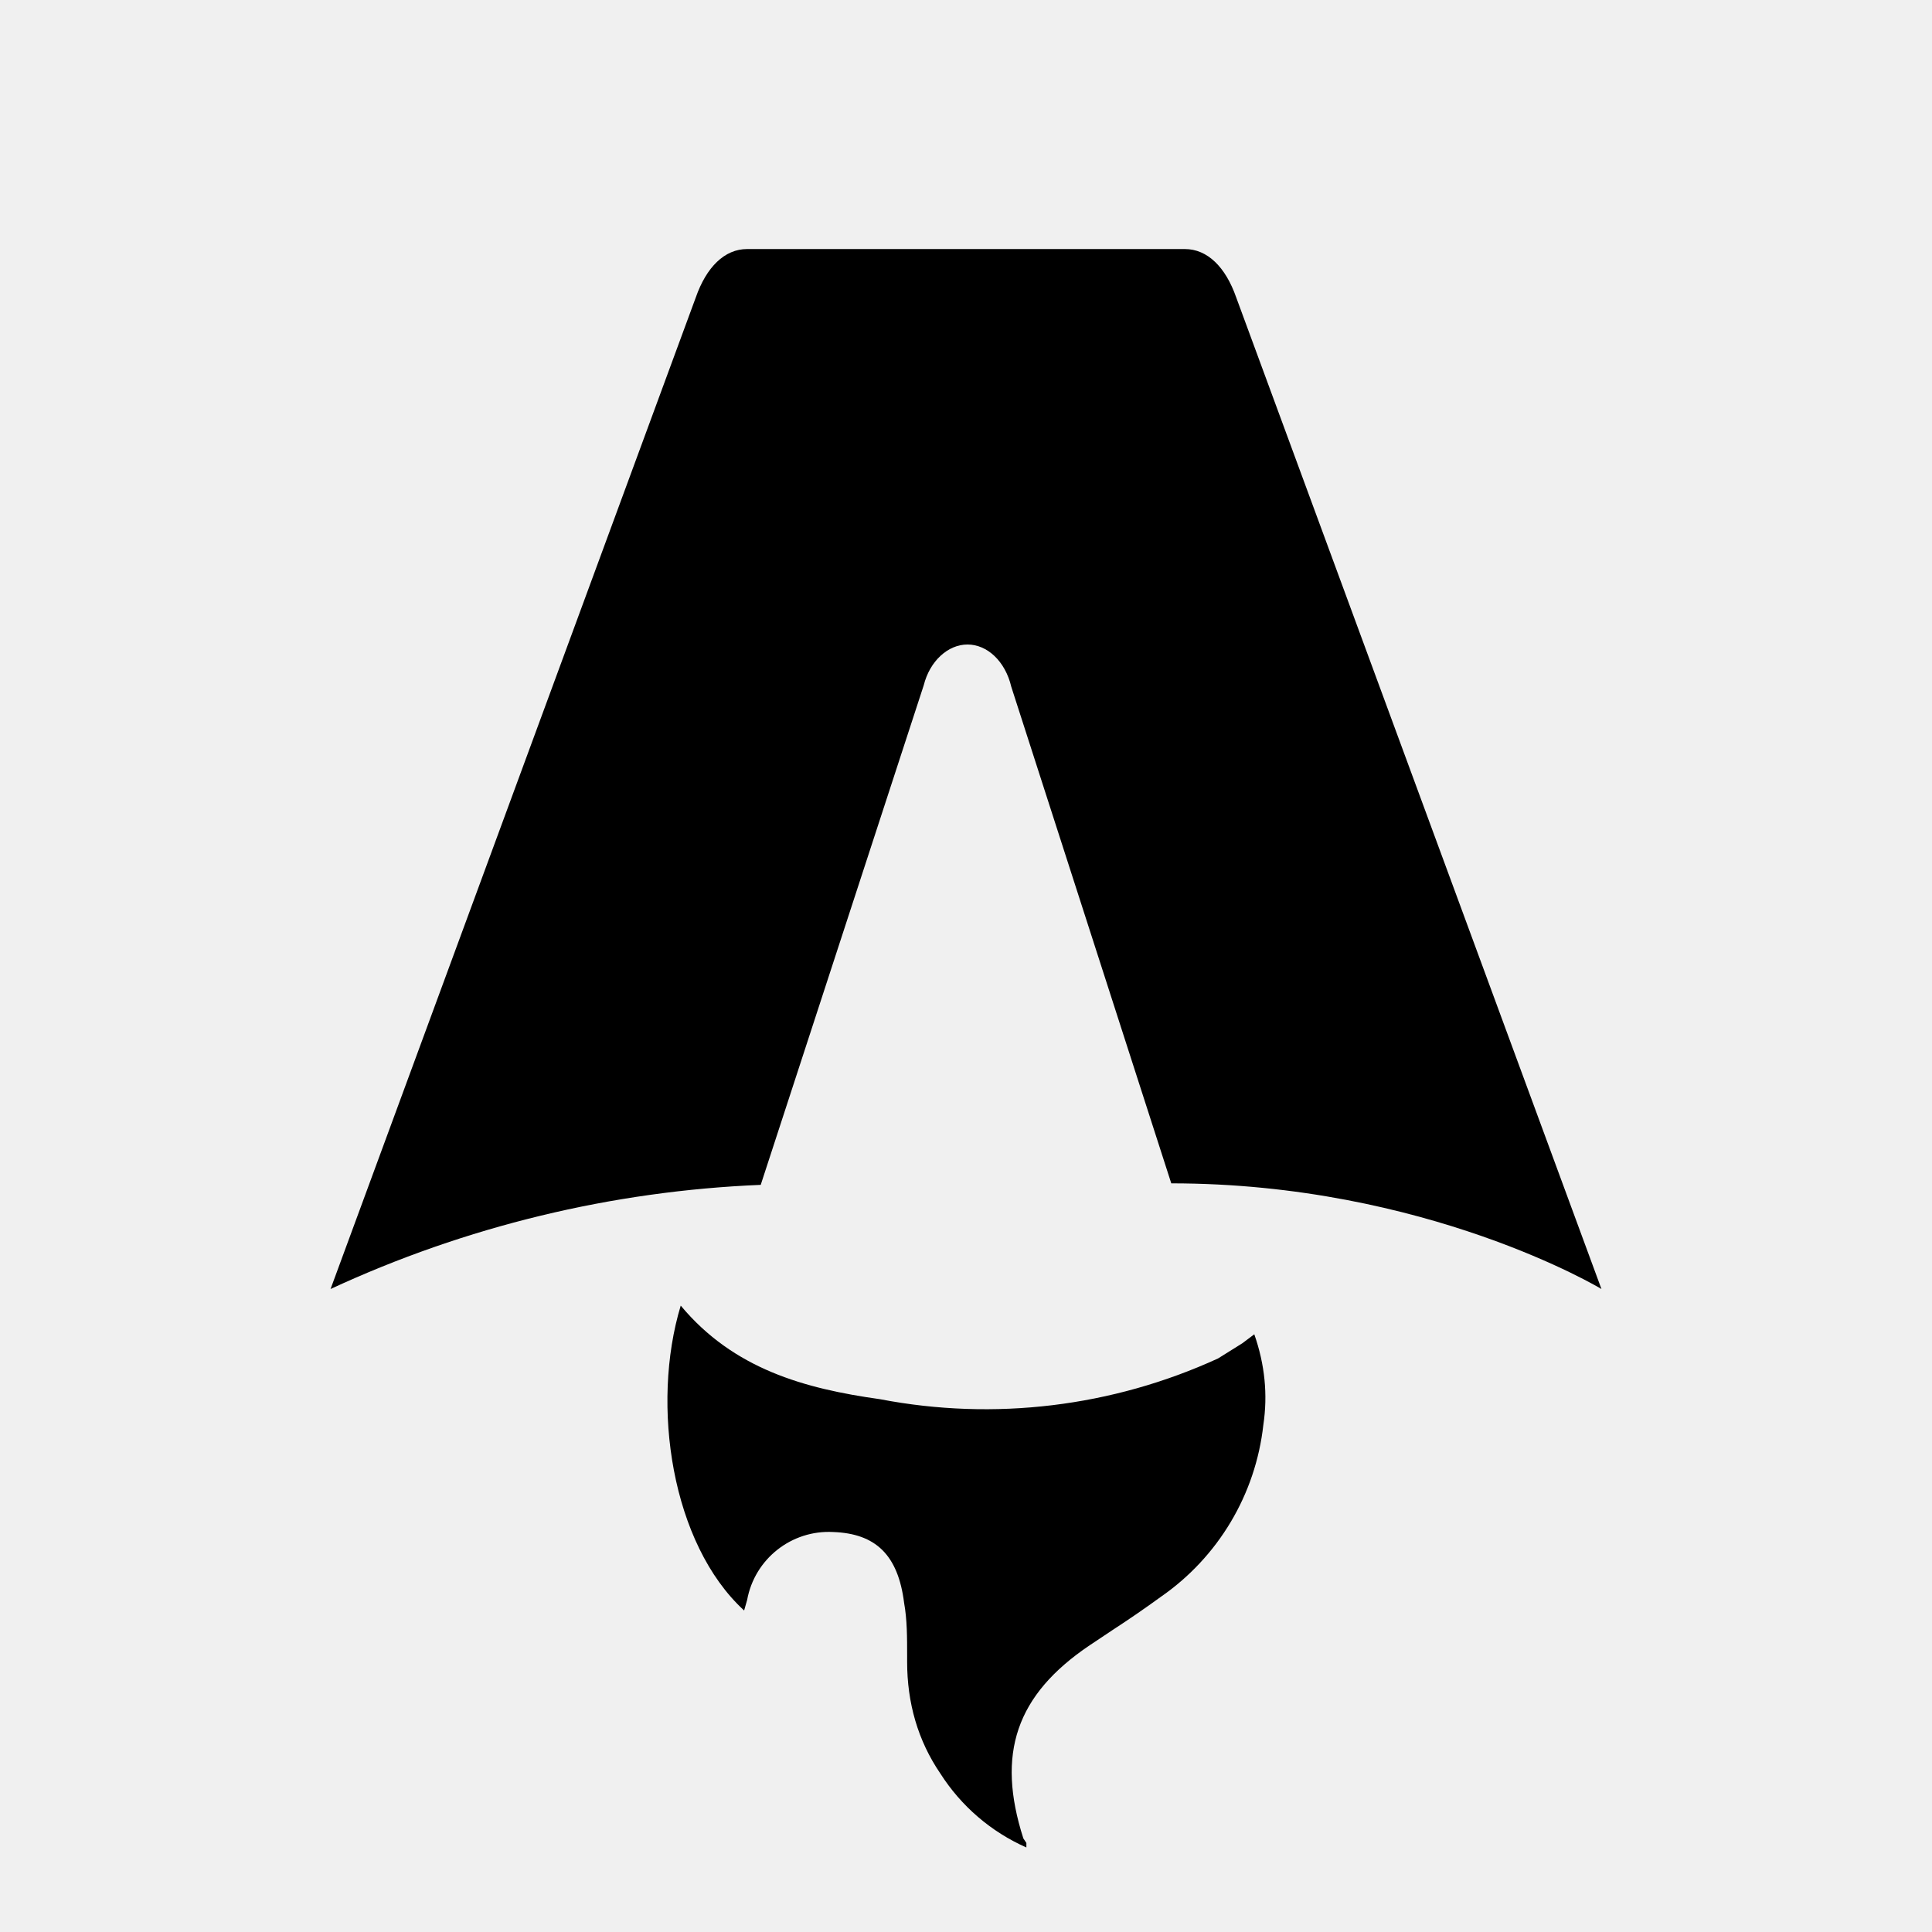
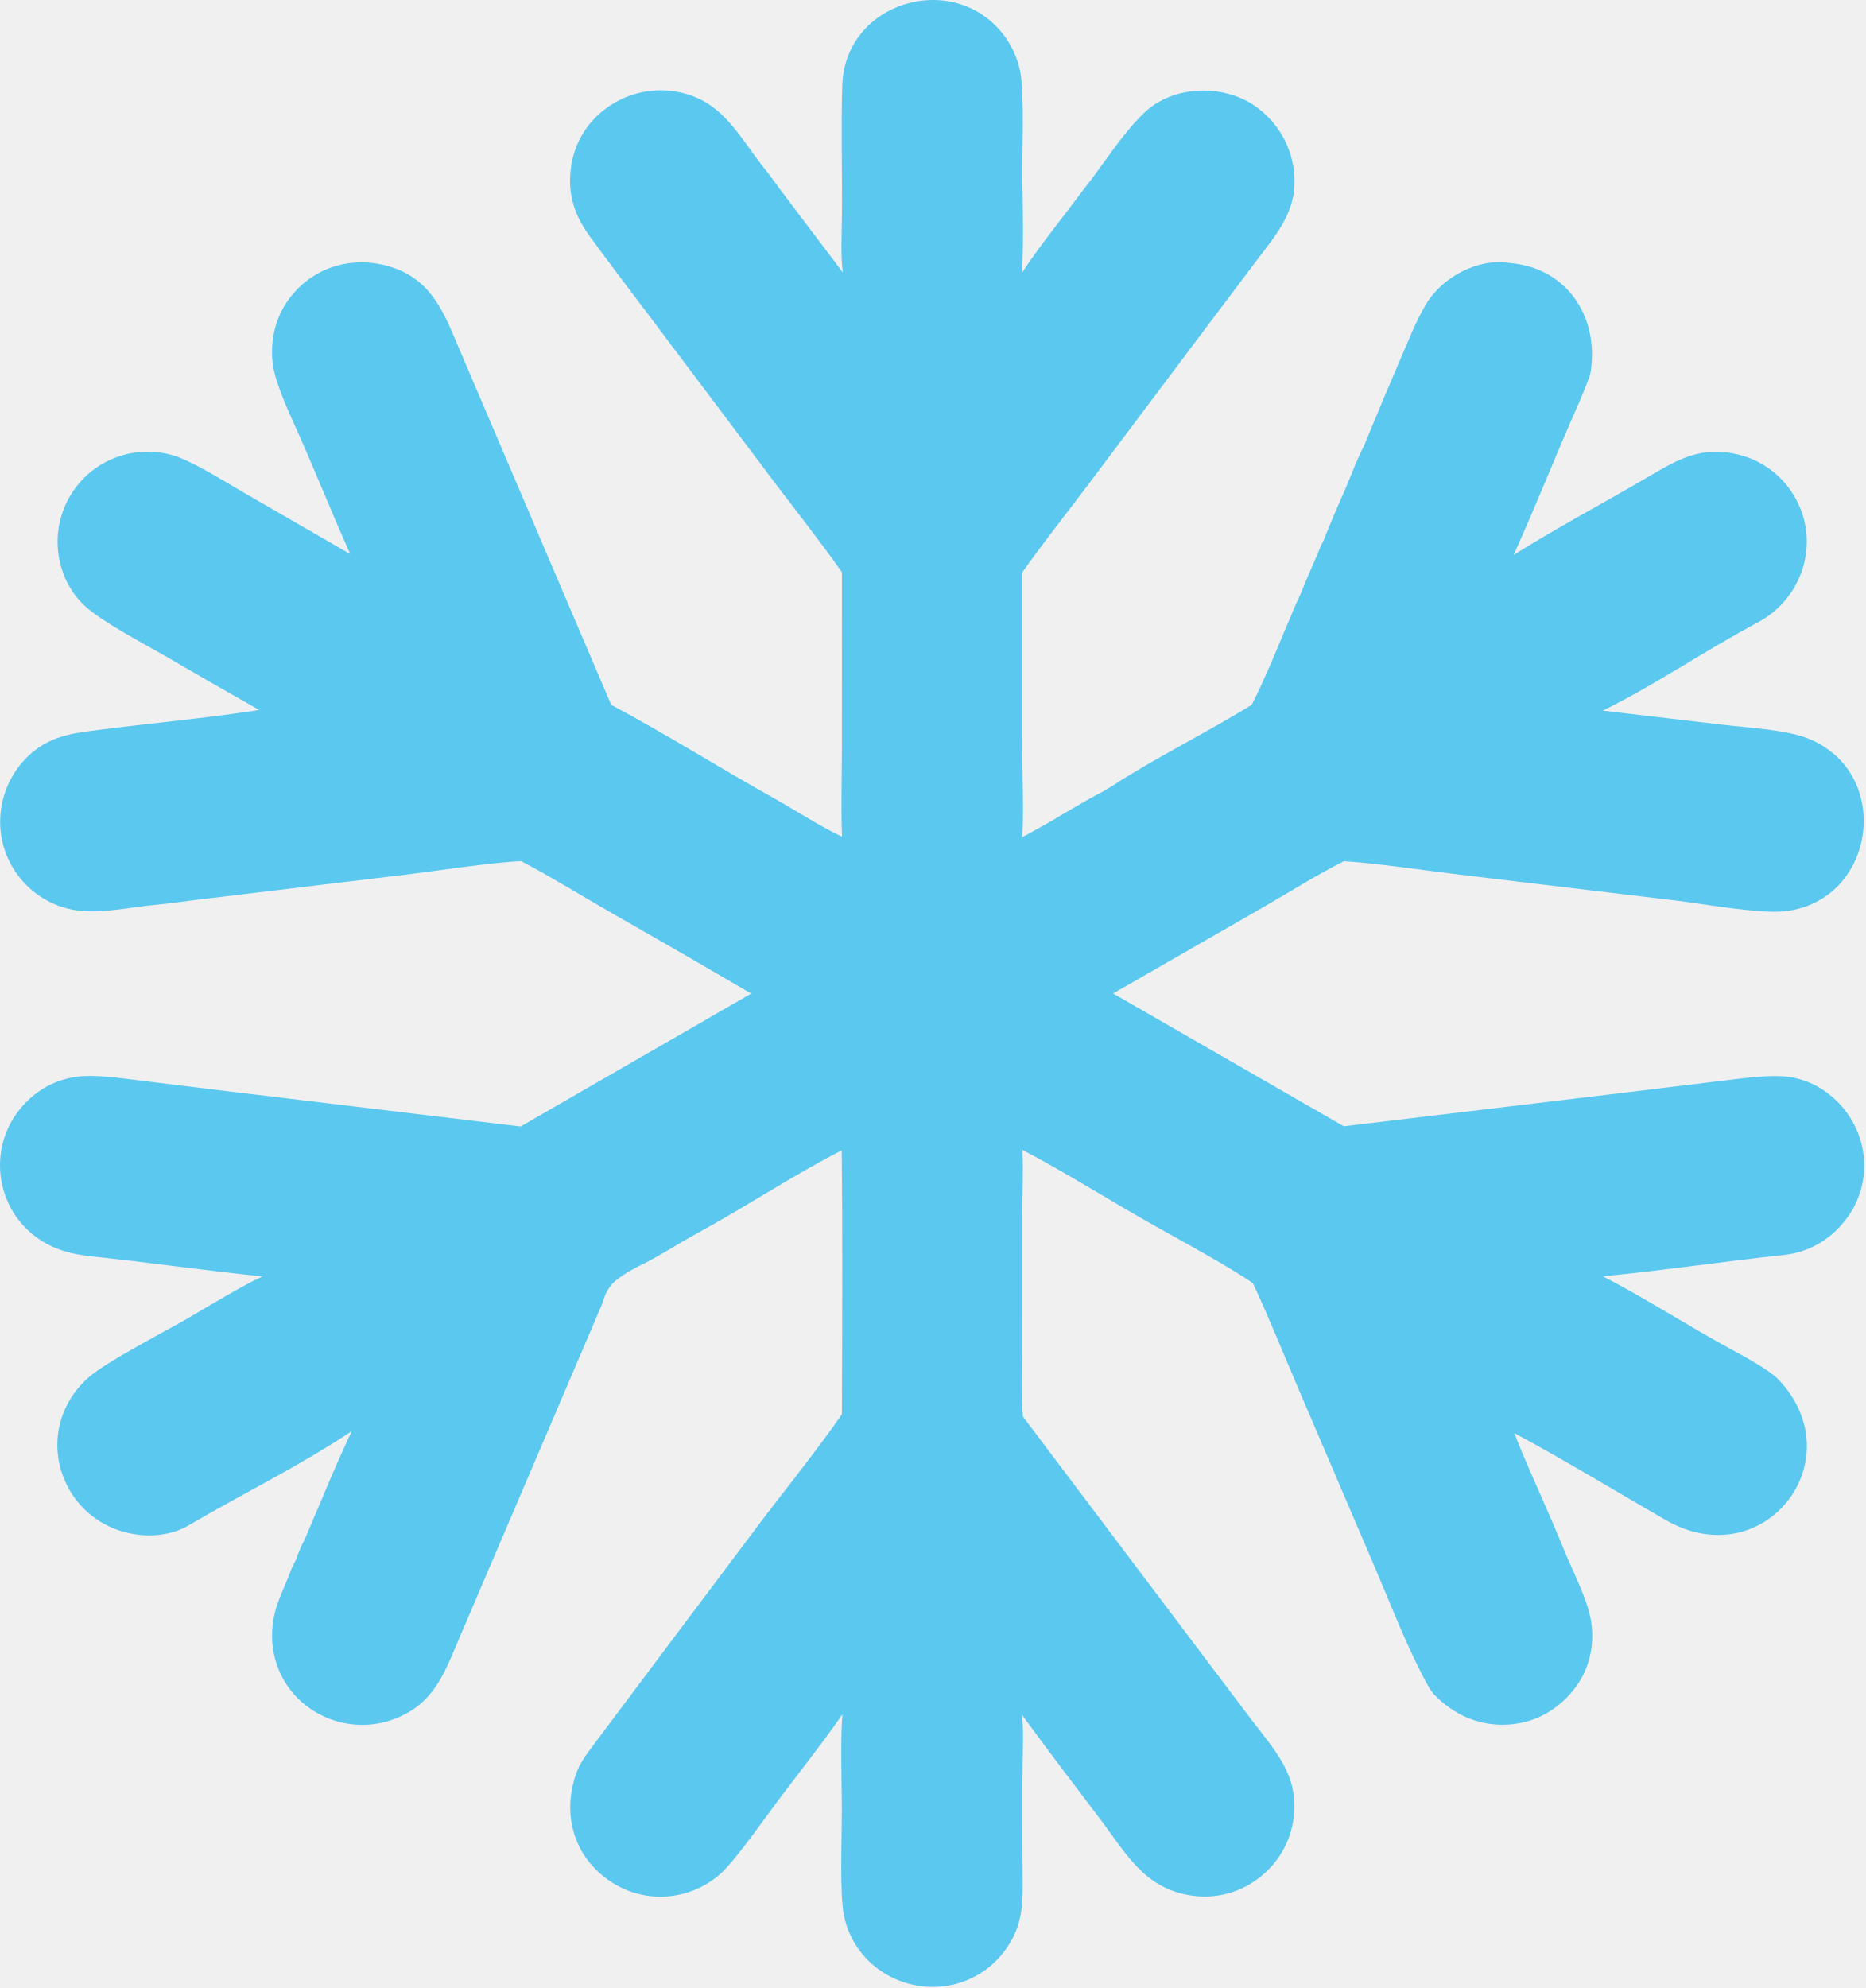
- <svg xmlns="http://www.w3.org/2000/svg" fill="none" viewBox="0 0 128 128">
-   <path d="M50.4 78.5a75.1 75.1 0 0 0-28.5 6.9l24.2-65.7c.7-2 1.9-3.2 3.4-3.2h29c1.5 0 2.7 1.2 3.4 3.2l24.2 65.7s-11.6-7-28.5-7L67 45.5c-.4-1.7-1.6-2.8-2.9-2.8-1.3 0-2.5 1.1-2.9 2.7L50.4 78.5Zm-1.1 28.2Zm-4.2-20.2c-2 6.6-.6 15.8 4.2 20.2a17.5 17.5 0 0 1 .2-.7 5.5 5.5 0 0 1 5.7-4.5c2.8.1 4.3 1.5 4.7 4.7.2 1.1.2 2.3.2 3.5v.4c0 2.7.7 5.2 2.2 7.4a13 13 0 0 0 5.7 4.9v-.3l-.2-.3c-1.8-5.6-.5-9.5 4.4-12.8l1.5-1a73 73 0 0 0 3.2-2.2 16 16 0 0 0 6.8-11.4c.3-2 .1-4-.6-6l-.8.6-1.6 1a37 37 0 0 1-22.4 2.7c-5-.7-9.7-2-13.2-6.2Z" />
-   <style>
-         path { fill: #000; }
-         @media (prefers-color-scheme: dark) {
-             path { fill: #FFF; }
-         }
-     </style>
+ <svg xmlns="http://www.w3.org/2000/svg" width="748" height="797" viewBox="0 0 748 797" fill="none">
+   <path d="M337.964 109.234C336.992 101.992 337.543 93.526 337.607 86.126C337.759 68.873 337.191 51.454 337.736 34.227C338.796 0.797 381.775 -12.024 402.031 13.445C405.623 17.992 408.06 23.34 409.138 29.032C410.82 37.718 409.8 61.616 409.947 72.105C410.082 81.177 410.585 101.422 409.607 109.675C410.046 108.977 410.492 108.286 410.955 107.602C417.5 97.787 427.027 86.064 434.263 76.229C442.361 66.188 449.439 54.256 458.697 45.323C470.298 34.128 490.232 33.581 503.105 42.408C511.226 47.999 516.769 56.606 518.509 66.311C521.433 83.56 512.492 92.954 502.935 105.694L484.531 130.118L435.91 194.847C427.525 206 417.945 218.085 409.941 229.433L409.935 302.625C409.947 310.792 410.58 328.273 409.83 335.634C413.615 333.712 417.886 331.184 421.683 329.11L425.316 326.897C430.847 323.72 436.501 320.232 442.179 317.398L446.099 315.013C463.326 303.806 484.115 293.569 501.916 282.549C507.705 271.321 513.986 255.378 519.136 243.366C519.863 241.6 520.777 239.713 521.574 237.965C523.748 232.548 526.033 227.178 528.429 221.86L529.63 218.776L530.603 216.974C533.474 209.756 536.498 202.598 539.673 195.506C541.835 190.29 544.584 183.081 547.179 178.245L547.73 176.788C552.306 165.638 556.982 154.529 561.757 143.462C564.851 136.245 567.787 128.771 571.777 122.007C578.181 111.159 592.724 103.29 605.375 105.428C628.888 107.394 641.662 127.91 637.619 150.221C636.101 154.369 634.472 158.464 632.679 162.5C623.867 182.341 615.904 202.752 606.916 222.489C624.564 211.433 642.998 201.66 660.951 191.133C673.097 184.006 682.167 178.721 696.851 182.196C706.15 184.386 714.171 190.216 719.134 198.377C730.343 216.543 723.189 239.849 704.72 249.614C684.136 260.5 663.441 274.747 642.687 284.896L691.132 290.596C700.425 291.701 715.953 292.515 724.765 295.975C759.5 309.602 752.234 361.379 715.619 365.326C705.248 366.445 682.642 362.278 671.076 360.92L584.509 350.552C570.88 348.912 552.324 346.118 538.923 345.242C528.962 350.171 515.972 358.267 506.111 363.95L446.322 398.296L538.841 451.539L654.078 437.723L689.779 433.375C697.22 432.502 707.38 431.037 714.64 431.483C721.414 431.875 727.894 434.348 733.214 438.561C740.996 444.531 746.058 453.379 747.259 463.117C748.396 472.733 745.554 482.401 739.384 489.871C733.373 497.283 725 502.076 715.443 503.102C691.66 505.645 667.824 509.242 644.041 511.539L642.699 511.668C660.142 520.662 677.023 531.672 694.302 541.029C699.242 543.707 709.501 549.256 713.105 553.041C743.662 585.151 707.445 632.113 667.882 609.373C648.154 598.029 626.808 585.004 607.167 574.527C613.144 589.756 620.703 605.424 626.855 620.67C630.406 629.471 636.517 640.938 638.011 650.043C639.119 656.863 638.228 663.859 635.451 670.193C631.607 678.748 623.744 686.043 614.937 689.283C605.767 692.588 595.66 692.113 586.841 687.971C582.253 685.809 575.421 680.84 572.99 676.51C564.945 662.172 558.3 644.793 551.867 629.734L520.25 555.854C514.472 542.348 508.56 527.588 502.379 514.44C493.015 507.906 473.679 497.401 462.945 491.395C445.964 481.897 426.886 469.797 409.964 461.002C410.357 469.346 409.941 479.049 409.929 487.58L409.918 541.762C409.923 549.467 409.619 560.459 410.146 567.865L481.566 662.635L501.318 688.791C511.115 701.764 520.941 711.484 518.714 728.922C517.449 738.543 512.351 747.244 504.576 753.057C496.929 758.899 487.232 761.383 477.716 759.924C458.632 757.147 451.349 742.697 440.662 728.658C430.589 715.422 420.488 702.092 410.662 688.674L409.742 687.408C410.533 693.754 410.111 700.85 410.041 707.33C409.894 720.561 409.982 734.383 410.017 747.59C410.052 761.395 411.195 771.379 402.324 782.793C396.488 790.276 387.921 795.133 378.505 796.281C368.632 797.494 358.683 794.676 350.919 788.459C343.525 782.535 338.832 773.881 337.894 764.453C336.757 753.356 337.695 733.252 337.531 721.533C337.425 713.764 337.009 694.018 337.835 687.25C328.882 700.123 318.115 713.477 308.772 726.191C304.118 732.52 293.805 747.004 288.563 751.516C283.746 755.699 277.906 758.529 271.638 759.725C262.026 761.594 252.068 759.455 244.072 753.801C231.085 744.719 226.108 729.947 229.898 714.742C231.637 707.77 234.201 704.611 238.467 698.904C258.969 671.447 279.617 644.072 300.166 616.651C311.95 600.713 326.515 583 337.595 566.975C337.695 531.942 337.906 496.188 337.501 461.207C318.647 470.764 298.343 484.252 279.471 494.477C272.222 498.402 263.186 504.344 255.96 507.678L251.788 509.922C246.822 513.408 245.409 513.731 242.734 518.981L241.35 522.977L197.288 626.037C193.076 635.904 188.85 645.824 184.616 655.68C178.364 670.229 174.482 682.744 158.496 689.02C149.302 692.588 139.06 692.301 130.08 688.223C112.519 680.219 105.035 660.953 111.245 643.076C112.944 638.19 115.207 633.613 116.933 628.838L118.775 625.076C118.865 624.619 120.229 621.233 120.479 620.594L122.603 616.223C124.418 611.84 126.266 607.475 128.148 603.121L130.162 598.328C133.614 590.049 137.244 581.846 141.051 573.725C120.967 587.26 96.656 599.154 75.641 611.529C67.321 616.428 56.236 616.592 47.158 613.34C37.932 610.123 30.421 603.279 26.366 594.391C22.271 585.719 21.882 575.758 25.289 566.799C27.476 561.121 31.032 556.076 35.639 552.109C43.461 545.406 65.992 533.975 75.746 528.25C83.334 523.797 97.85 515.02 105.235 511.733C82.862 509.442 60.548 506.201 38.173 503.852C33.304 503.342 28.251 502.592 23.634 500.875C-2.834 491.043 -8.449 456.649 13.841 438.842C19.49 434.389 26.378 431.793 33.56 431.412C40.73 431.008 51.396 432.608 58.772 433.51L92.372 437.623L208.75 451.615L301.2 398.34C282.866 387.596 264.463 376.97 245.993 366.462C234.299 359.726 220.711 351.383 208.981 345.23C197.621 345.698 175.056 349.142 163.028 350.61L78.07 360.844C72.815 361.486 67.483 362.285 62.22 362.771C45.487 364.319 31.145 369.318 15.995 359.299C7.875 353.853 2.319 345.34 0.605 335.714C-2.322 319.166 6.832 301.837 22.721 295.997C27.709 294.164 32.39 293.568 37.6 292.877C59.627 289.957 81.968 288.087 103.908 284.626C91.04 277.353 78.224 269.991 65.458 262.54C57.008 257.71 40.477 248.999 33.858 242.777C29.544 238.703 26.384 233.559 24.7 227.869C18.746 208.431 29.805 187.938 49.485 182.407C55.806 180.62 62.498 180.612 68.823 182.384C76.719 184.544 89.664 192.82 97.195 197.166L140.448 222.14C133.228 206.118 126.679 189.567 119.518 173.48C116.162 165.943 110.702 154.428 109.47 146.545C108.534 140.389 109.174 134.096 111.33 128.254C114.698 119.388 121.443 112.218 130.087 108.315C139.204 104.247 149.447 104.197 158.742 107.708C174.081 113.501 178.656 127.031 184.588 140.906C188.918 151.036 193.266 161.277 197.627 171.441L245.089 282.592C266.801 294.137 288.502 307.822 310.033 319.839C317.991 324.279 329.638 331.742 337.625 335.425C337.156 324.858 337.578 310.392 337.589 299.492L337.607 229.45C329.544 217.865 319.046 204.629 310.419 193.189L261.967 128.78C253.52 117.57 245.018 106.401 236.721 95.081C230.471 86.552 227.571 78.258 228.882 67.628C230.005 58.094 234.994 49.441 242.681 43.691C250.449 37.803 260.233 35.231 269.893 36.537C289.476 39.382 295.614 53.917 306.931 68.079C308.852 70.484 310.642 73.056 312.492 75.523L337.964 109.234Z" fill="#5BC8EF" />
</svg>
